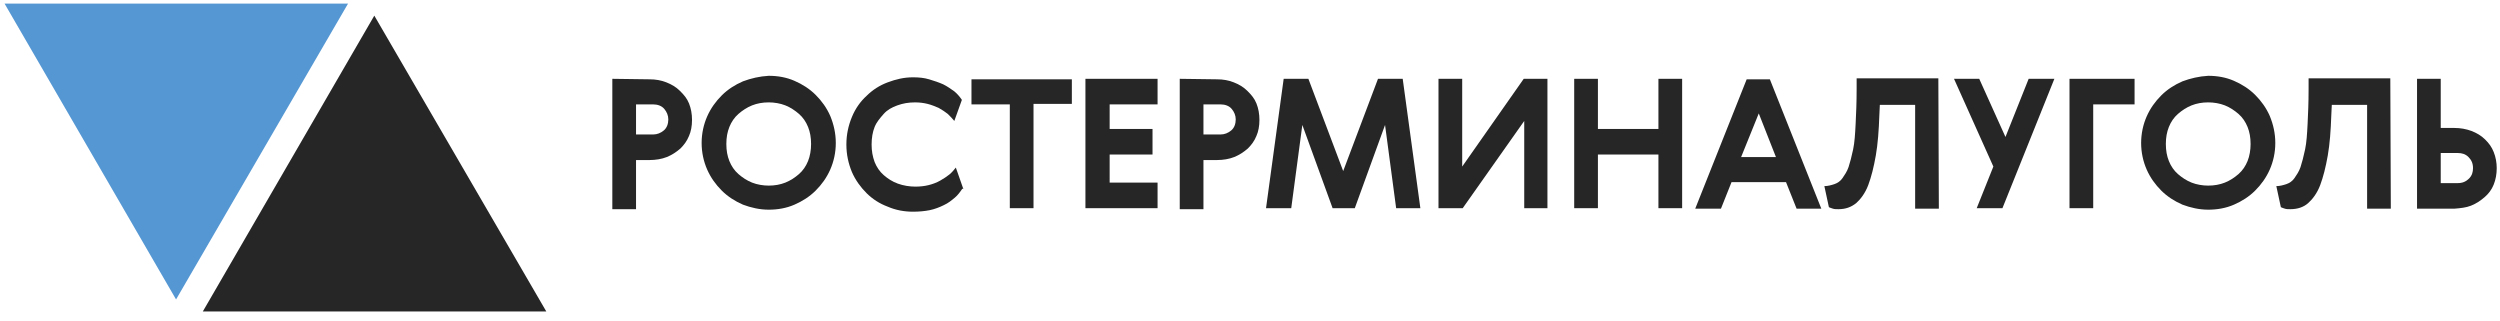
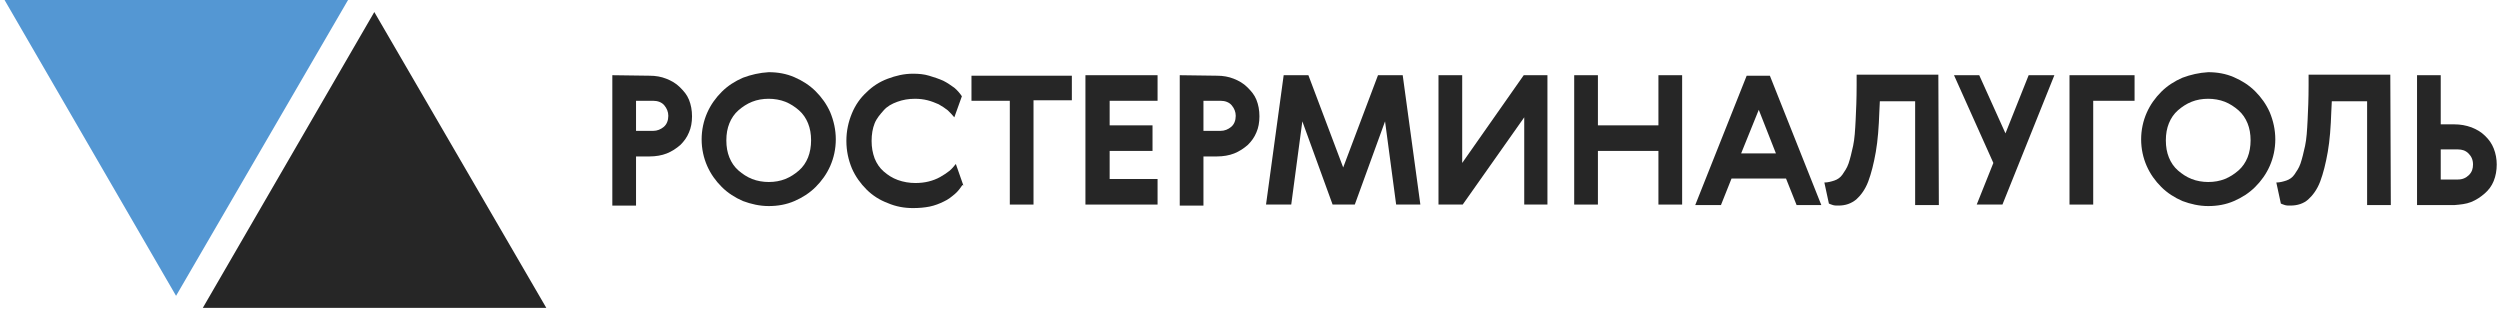
- <svg xmlns="http://www.w3.org/2000/svg" width="242" height="31" viewBox="0 0 242 31" fill="none">
-   <path d="M62.886 7.678C63.472 7.678 64.009 7.775 64.498 7.969C64.986 8.163 65.425 8.406 65.816 8.794C66.207 9.183 66.499 9.522 66.695 10.008C66.89 10.493 66.988 11.027 66.988 11.609C66.988 12.192 66.89 12.726 66.695 13.162C66.499 13.648 66.207 14.036 65.865 14.376C65.474 14.716 65.035 15.007 64.546 15.201C64.058 15.395 63.472 15.492 62.886 15.492H61.568V20.249H59.273V7.629L62.886 7.678ZM61.568 13.017H63.228C63.619 13.017 63.961 12.871 64.254 12.629C64.546 12.386 64.693 11.998 64.693 11.561C64.693 11.173 64.546 10.833 64.302 10.542C64.058 10.25 63.668 10.105 63.228 10.105H61.568V13.017Z" fill="#262626" />
-   <path d="M74.412 7.338C75.29 7.338 76.12 7.484 76.902 7.823C77.683 8.163 78.366 8.6 78.952 9.182C79.538 9.765 80.026 10.444 80.368 11.221C80.71 12.046 80.905 12.919 80.905 13.842C80.905 14.764 80.71 15.637 80.368 16.414C80.026 17.191 79.538 17.87 78.952 18.453C78.366 19.035 77.683 19.472 76.902 19.812C76.12 20.151 75.29 20.297 74.412 20.297C73.533 20.297 72.703 20.103 71.922 19.812C71.14 19.472 70.457 19.035 69.871 18.453C69.285 17.87 68.797 17.191 68.455 16.414C68.113 15.637 67.918 14.764 67.918 13.842C67.918 12.919 68.113 12.046 68.455 11.269C68.797 10.493 69.285 9.813 69.871 9.231C70.457 8.648 71.14 8.212 71.922 7.872C72.703 7.581 73.533 7.386 74.412 7.338ZM74.412 9.91C73.826 9.91 73.289 10.007 72.8 10.201C72.312 10.396 71.873 10.687 71.482 11.027C71.091 11.366 70.799 11.803 70.603 12.289C70.408 12.774 70.31 13.308 70.31 13.939C70.31 14.57 70.408 15.104 70.603 15.589C70.799 16.074 71.091 16.511 71.482 16.851C71.873 17.191 72.312 17.482 72.8 17.676C73.289 17.87 73.874 17.967 74.412 17.967C74.998 17.967 75.535 17.87 76.023 17.676C76.511 17.482 76.951 17.191 77.341 16.851C77.732 16.511 78.025 16.074 78.22 15.589C78.415 15.104 78.513 14.521 78.513 13.939C78.513 13.308 78.415 12.774 78.22 12.289C78.025 11.803 77.732 11.366 77.341 11.027C76.951 10.687 76.511 10.396 76.023 10.201C75.535 10.007 74.949 9.91 74.412 9.91Z" fill="#262626" />
-   <path d="M93.159 18.259C92.964 18.55 92.72 18.89 92.427 19.133C92.134 19.375 91.792 19.667 91.353 19.861C90.962 20.055 90.474 20.249 89.986 20.346C89.497 20.443 88.96 20.492 88.374 20.492C87.544 20.492 86.715 20.346 85.933 20.006C85.152 19.715 84.469 19.278 83.883 18.696C83.297 18.113 82.808 17.434 82.467 16.657C82.125 15.832 81.93 14.959 81.93 13.988C81.93 13.017 82.125 12.144 82.467 11.319C82.808 10.493 83.297 9.814 83.883 9.28C84.469 8.698 85.152 8.261 85.933 7.97C86.715 7.678 87.496 7.484 88.374 7.484C88.96 7.484 89.449 7.533 89.937 7.678C90.425 7.824 90.865 7.97 91.304 8.164C91.695 8.358 92.036 8.601 92.378 8.843C92.671 9.086 92.915 9.377 93.11 9.668L92.378 11.707C92.183 11.464 91.987 11.27 91.743 11.027C91.499 10.833 91.206 10.639 90.865 10.445C90.523 10.299 90.181 10.154 89.79 10.057C89.4 9.96 89.009 9.911 88.57 9.911C87.935 9.911 87.398 10.008 86.861 10.202C86.324 10.396 85.885 10.639 85.543 11.027C85.201 11.416 84.859 11.804 84.664 12.289C84.469 12.775 84.371 13.357 84.371 13.988C84.371 14.619 84.469 15.153 84.664 15.687C84.859 16.172 85.152 16.609 85.543 16.949C85.933 17.288 86.373 17.58 86.91 17.774C87.447 17.968 88.033 18.065 88.619 18.065C89.058 18.065 89.497 18.017 89.888 17.919C90.279 17.822 90.669 17.677 91.011 17.483C91.353 17.288 91.646 17.094 91.89 16.9C92.134 16.706 92.329 16.463 92.525 16.221L93.257 18.308L93.159 18.259Z" fill="#262626" />
-   <path d="M103.755 7.629V10.056H100.044V20.152H97.75V10.105H94.039V7.678H103.755V7.629Z" fill="#262626" />
-   <path d="M112.052 7.629V10.105H107.414V12.483H111.564V14.958H107.414V17.676H112.052V20.152H105.07V7.629H112.052Z" fill="#262626" />
-   <path d="M231.431 20.2H229.136V10.153H225.718L225.669 11.173C225.621 12.629 225.523 13.939 225.328 15.056C225.132 16.172 224.888 17.143 224.595 17.919C224.302 18.696 223.863 19.278 223.424 19.666C222.984 20.055 222.398 20.249 221.715 20.249C221.519 20.249 221.324 20.249 221.178 20.2C221.031 20.152 220.885 20.103 220.787 20.055L220.348 18.016C220.689 18.016 221.031 17.919 221.324 17.822C221.617 17.725 221.91 17.531 222.105 17.24C222.301 16.948 222.545 16.609 222.691 16.172C222.838 15.735 222.984 15.153 223.131 14.473C223.277 13.794 223.326 12.969 223.375 11.998C223.424 11.027 223.472 9.911 223.472 8.6V7.581H231.382L231.431 20.2Z" fill="#262626" />
-   <path d="M237.582 20.2H233.969V7.629H236.263V12.386H237.582C238.168 12.386 238.705 12.483 239.242 12.677C239.73 12.871 240.169 13.114 240.56 13.502C240.951 13.891 241.195 14.23 241.39 14.716C241.585 15.201 241.683 15.735 241.683 16.269C241.683 16.851 241.585 17.385 241.39 17.87C241.195 18.356 240.902 18.744 240.511 19.084C240.121 19.424 239.681 19.715 239.193 19.909C238.705 20.103 238.168 20.152 237.582 20.2ZM236.263 17.725H237.924C238.363 17.725 238.705 17.579 238.998 17.288C239.291 16.997 239.388 16.657 239.388 16.269C239.388 15.832 239.242 15.492 238.949 15.201C238.656 14.91 238.314 14.813 237.924 14.813H236.263V17.725Z" fill="#262626" />
-   <path fill-rule="evenodd" clip-rule="evenodd" d="M19.633 30.151L36.233 1.514L52.882 30.151H19.633Z" fill="#262626" />
-   <path fill-rule="evenodd" clip-rule="evenodd" d="M33.691 0.349L17.042 28.985L0.441 0.349H33.691Z" fill="#5497D3" />
-   <path d="M117.812 7.678C118.398 7.678 118.935 7.775 119.423 7.969C119.912 8.163 120.351 8.406 120.742 8.794C121.132 9.183 121.425 9.522 121.621 10.008C121.816 10.493 121.913 11.027 121.913 11.609C121.913 12.192 121.816 12.726 121.621 13.162C121.425 13.648 121.132 14.036 120.79 14.376C120.4 14.716 119.96 15.007 119.472 15.201C118.984 15.395 118.398 15.492 117.812 15.492H116.494V20.249H114.199V7.629L117.812 7.678ZM116.494 13.017H118.154C118.545 13.017 118.886 12.871 119.179 12.629C119.472 12.386 119.619 11.998 119.619 11.561C119.619 11.173 119.472 10.833 119.228 10.542C118.984 10.25 118.593 10.105 118.154 10.105H116.494V13.017Z" fill="#262626" />
-   <path d="M135.782 7.629L137.491 20.152H135.147L134.073 12.095L131.144 20.152H128.996L126.066 12.095L124.992 20.152H122.551L124.26 7.629H126.652L130.021 16.56L133.39 7.629H135.782Z" fill="#262626" />
-   <path d="M147.546 20.2V11.707L141.59 20.152H139.246V7.629H141.541V16.123L147.497 7.629H149.792V20.152H147.546V20.2Z" fill="#262626" />
-   <path d="M154.678 7.629V12.483H160.536V7.629H162.831V20.152H160.536V14.958H154.678V20.152H152.383V7.629H154.678Z" fill="#262626" />
-   <path d="M173.911 20.2L172.886 17.628H167.613L166.588 20.2H164.098L169.078 7.678H171.324L176.304 20.2H173.911ZM171.91 15.201L170.249 10.978L168.541 15.201H171.91Z" fill="#262626" />
-   <path d="M187.681 20.2H185.386V10.153H181.968L181.92 11.173C181.871 12.629 181.773 13.939 181.578 15.056C181.382 16.172 181.138 17.143 180.845 17.919C180.552 18.696 180.113 19.278 179.674 19.666C179.185 20.055 178.648 20.249 177.965 20.249C177.769 20.249 177.574 20.249 177.428 20.2C177.281 20.152 177.135 20.103 177.037 20.055L176.598 18.016C176.939 18.016 177.281 17.919 177.574 17.822C177.867 17.725 178.16 17.531 178.355 17.24C178.551 16.948 178.795 16.609 178.941 16.172C179.088 15.735 179.234 15.153 179.381 14.473C179.527 13.794 179.576 12.969 179.625 11.998C179.674 11.027 179.722 9.911 179.722 8.6V7.581H187.632L187.681 20.2Z" fill="#262626" />
-   <path d="M191.59 7.629L194.129 13.26L196.374 7.629H198.864L193.836 20.152H191.346L192.957 16.123L189.148 7.629H191.59Z" fill="#262626" />
-   <path d="M206.626 7.629V10.105H202.623V20.152H200.328V7.629H206.626Z" fill="#262626" />
-   <path d="M213.755 7.338C214.634 7.338 215.464 7.484 216.245 7.823C217.027 8.163 217.71 8.6 218.296 9.182C218.882 9.765 219.37 10.444 219.712 11.221C220.054 12.046 220.249 12.919 220.249 13.842C220.249 14.764 220.054 15.637 219.712 16.414C219.37 17.191 218.882 17.87 218.296 18.453C217.71 19.035 217.027 19.472 216.245 19.812C215.464 20.151 214.634 20.297 213.755 20.297C212.877 20.297 212.046 20.103 211.265 19.812C210.484 19.472 209.801 19.035 209.215 18.453C208.629 17.87 208.141 17.191 207.799 16.414C207.457 15.637 207.262 14.764 207.262 13.842C207.262 12.919 207.457 12.046 207.799 11.269C208.141 10.493 208.629 9.813 209.215 9.231C209.801 8.648 210.484 8.212 211.265 7.872C212.046 7.581 212.877 7.386 213.755 7.338ZM213.755 9.91C213.169 9.91 212.632 10.007 212.144 10.201C211.656 10.396 211.216 10.687 210.826 11.027C210.435 11.366 210.142 11.803 209.947 12.289C209.752 12.774 209.654 13.308 209.654 13.939C209.654 14.57 209.752 15.104 209.947 15.589C210.142 16.074 210.435 16.511 210.826 16.851C211.216 17.191 211.656 17.482 212.144 17.676C212.632 17.87 213.218 17.967 213.755 17.967C214.341 17.967 214.878 17.87 215.367 17.676C215.855 17.482 216.294 17.191 216.685 16.851C217.075 16.511 217.368 16.074 217.564 15.589C217.759 15.104 217.857 14.521 217.857 13.939C217.857 13.308 217.759 12.774 217.564 12.289C217.368 11.803 217.075 11.366 216.685 11.027C216.294 10.687 215.855 10.396 215.367 10.201C214.878 10.007 214.292 9.91 213.755 9.91Z" fill="#262626" />
+ <svg xmlns="http://www.w3.org/2000/svg" width="242" height="30" viewBox="0 0 242 30" fill="none">
+   <path d="M62.886 7.329C63.472 7.329 64.009 7.426 64.498 7.62C64.986 7.814 65.425 8.057 65.816 8.445C66.207 8.833 66.499 9.173 66.695 9.659C66.89 10.144 66.988 10.678 66.988 11.26C66.988 11.843 66.89 12.377 66.695 12.813C66.499 13.299 66.207 13.687 65.865 14.027C65.474 14.367 65.035 14.658 64.546 14.852C64.058 15.046 63.472 15.143 62.886 15.143H61.568V19.9H59.273V7.28L62.886 7.329ZM61.568 12.668H63.228C63.619 12.668 63.961 12.522 64.254 12.28C64.546 12.037 64.693 11.649 64.693 11.212C64.693 10.823 64.546 10.484 64.302 10.192C64.058 9.901 63.668 9.756 63.228 9.756H61.568V12.668Z" fill="#262626" />
+   <path d="M74.412 6.988C75.29 6.988 76.12 7.134 76.902 7.474C77.683 7.813 78.366 8.25 78.952 8.833C79.538 9.415 80.026 10.095 80.368 10.871C80.71 11.696 80.905 12.57 80.905 13.492C80.905 14.414 80.71 15.288 80.368 16.064C80.026 16.841 79.538 17.521 78.952 18.103C78.366 18.685 77.683 19.122 76.902 19.462C76.12 19.802 75.29 19.947 74.412 19.947C73.533 19.947 72.703 19.753 71.922 19.462C71.14 19.122 70.457 18.685 69.871 18.103C69.285 17.521 68.797 16.841 68.455 16.064C68.113 15.288 67.918 14.414 67.918 13.492C67.918 12.57 68.113 11.696 68.455 10.92C68.797 10.143 69.285 9.464 69.871 8.881C70.457 8.299 71.14 7.862 71.922 7.522C72.703 7.231 73.533 7.037 74.412 6.988ZM74.412 9.561C73.826 9.561 73.289 9.658 72.8 9.852C72.312 10.046 71.873 10.337 71.482 10.677C71.091 11.017 70.799 11.454 70.603 11.939C70.408 12.424 70.31 12.958 70.31 13.589C70.31 14.22 70.408 14.754 70.603 15.239C70.799 15.725 71.091 16.162 71.482 16.501C71.873 16.841 72.312 17.132 72.8 17.326C73.289 17.521 73.874 17.618 74.412 17.618C74.998 17.618 75.535 17.521 76.023 17.326C76.511 17.132 76.951 16.841 77.341 16.501C77.732 16.162 78.025 15.725 78.22 15.239C78.415 14.754 78.513 14.172 78.513 13.589C78.513 12.958 78.415 12.424 78.22 11.939C78.025 11.454 77.732 11.017 77.341 10.677C76.951 10.337 76.511 10.046 76.023 9.852C75.535 9.658 74.949 9.561 74.412 9.561Z" fill="#262626" />
+   <path d="M93.159 17.91C92.964 18.201 92.72 18.541 92.427 18.783C92.134 19.026 91.792 19.317 91.353 19.511C90.962 19.706 90.474 19.9 89.986 19.997C89.497 20.094 88.96 20.142 88.374 20.142C87.544 20.142 86.715 19.997 85.933 19.657C85.152 19.366 84.469 18.929 83.883 18.347C83.297 17.764 82.808 17.085 82.467 16.308C82.125 15.483 81.93 14.609 81.93 13.639C81.93 12.668 82.125 11.794 82.467 10.969C82.808 10.144 83.297 9.464 83.883 8.931C84.469 8.348 85.152 7.911 85.933 7.62C86.715 7.329 87.496 7.135 88.374 7.135C88.96 7.135 89.449 7.183 89.937 7.329C90.425 7.475 90.865 7.62 91.304 7.814C91.695 8.008 92.036 8.251 92.378 8.494C92.671 8.736 92.915 9.028 93.11 9.319L92.378 11.357C92.183 11.115 91.987 10.921 91.743 10.678C91.499 10.484 91.206 10.29 90.865 10.095C90.523 9.95 90.181 9.804 89.79 9.707C89.4 9.61 89.009 9.562 88.57 9.562C87.935 9.562 87.398 9.659 86.861 9.853C86.324 10.047 85.885 10.29 85.543 10.678C85.201 11.066 84.859 11.454 84.664 11.94C84.469 12.425 84.371 13.008 84.371 13.639C84.371 14.27 84.469 14.803 84.664 15.337C84.859 15.823 85.152 16.259 85.543 16.599C85.933 16.939 86.373 17.23 86.91 17.424C87.447 17.619 88.033 17.716 88.619 17.716C89.058 17.716 89.497 17.667 89.888 17.57C90.279 17.473 90.669 17.327 91.011 17.133C91.353 16.939 91.646 16.745 91.89 16.551C92.134 16.357 92.329 16.114 92.525 15.871L93.257 17.958L93.159 17.91Z" fill="#262626" />
+   <path d="M103.755 7.28V9.707H100.044V19.802H97.75V9.756H94.039V7.329H103.755V7.28Z" fill="#262626" />
+   <path d="M112.052 7.28V9.756H107.414V12.134H111.564V14.609H107.414V17.327H112.052V19.802H105.07V7.28H112.052Z" fill="#262626" />
+   <path d="M231.431 19.851H229.136V9.804H225.718L225.669 10.823C225.621 12.279 225.523 13.59 225.328 14.706C225.132 15.822 224.888 16.793 224.595 17.57C224.302 18.346 223.863 18.929 223.424 19.317C222.984 19.705 222.398 19.899 221.715 19.899C221.519 19.899 221.324 19.899 221.178 19.851C221.031 19.802 220.885 19.754 220.787 19.705L220.348 17.667C220.689 17.667 221.031 17.57 221.324 17.473C221.617 17.375 221.91 17.181 222.105 16.89C222.301 16.599 222.545 16.259 222.691 15.822C222.838 15.386 222.984 14.803 223.131 14.123C223.277 13.444 223.326 12.619 223.375 11.648C223.424 10.678 223.472 9.561 223.472 8.251V7.231H231.382L231.431 19.851Z" fill="#262626" />
+   <path d="M237.582 19.851H233.969V7.28H236.263V12.037H237.582C238.168 12.037 238.705 12.134 239.242 12.328C239.73 12.522 240.169 12.765 240.56 13.153C240.951 13.541 241.195 13.881 241.39 14.367C241.585 14.852 241.683 15.386 241.683 15.92C241.683 16.502 241.585 17.036 241.39 17.521C241.195 18.007 240.902 18.395 240.511 18.735C240.121 19.075 239.681 19.366 239.193 19.56C238.705 19.754 238.168 19.802 237.582 19.851ZM236.263 17.376H237.924C238.363 17.376 238.705 17.23 238.998 16.939C239.291 16.648 239.388 16.308 239.388 15.92C239.388 15.483 239.242 15.143 238.949 14.852C238.656 14.561 238.314 14.464 237.924 14.464H236.263V17.376Z" fill="#262626" />
+   <path fill-rule="evenodd" clip-rule="evenodd" d="M19.633 29.801L36.233 1.165L52.882 29.801H19.633Z" fill="#262626" />
+   <path fill-rule="evenodd" clip-rule="evenodd" d="M33.691 0L17.042 28.636L0.441 0H33.691Z" fill="#5497D3" />
+   <path d="M117.812 7.329C118.398 7.329 118.935 7.426 119.423 7.62C119.912 7.814 120.351 8.057 120.742 8.445C121.132 8.833 121.425 9.173 121.621 9.659C121.816 10.144 121.913 10.678 121.913 11.26C121.913 11.843 121.816 12.377 121.621 12.813C121.425 13.299 121.132 13.687 120.79 14.027C120.4 14.367 119.96 14.658 119.472 14.852C118.984 15.046 118.398 15.143 117.812 15.143H116.494V19.9H114.199V7.28L117.812 7.329ZM116.494 12.668H118.154C118.545 12.668 118.886 12.522 119.179 12.28C119.472 12.037 119.619 11.649 119.619 11.212C119.619 10.823 119.472 10.484 119.228 10.192C118.984 9.901 118.593 9.756 118.154 9.756H116.494V12.668Z" fill="#262626" />
+   <path d="M135.782 7.28L137.491 19.802H135.147L134.073 11.746L131.144 19.802H128.996L126.066 11.746L124.992 19.802H122.551L124.26 7.28H126.652L130.021 16.211L133.39 7.28H135.782Z" fill="#262626" />
+   <path d="M147.546 19.851V11.357L141.59 19.802H139.246V7.28H141.541V15.774L147.497 7.28H149.792V19.802H147.546V19.851Z" fill="#262626" />
+   <path d="M154.678 7.28V12.134H160.536V7.28H162.831V19.802H160.536V14.609H154.678V19.802H152.383V7.28H154.678Z" fill="#262626" />
+   <path d="M173.911 19.851L172.886 17.279H167.613L166.588 19.851H164.098L169.078 7.329H171.324L176.304 19.851H173.911ZM171.91 14.852L170.249 10.63L168.541 14.852H171.91Z" fill="#262626" />
+   <path d="M187.681 19.851H185.386V9.804H181.968L181.92 10.823C181.871 12.279 181.773 13.59 181.578 14.706C181.382 15.822 181.138 16.793 180.845 17.57C180.552 18.346 180.113 18.929 179.674 19.317C179.185 19.705 178.648 19.899 177.965 19.899C177.769 19.899 177.574 19.899 177.428 19.851C177.281 19.802 177.135 19.754 177.037 19.705L176.598 17.667C176.939 17.667 177.281 17.57 177.574 17.473C177.867 17.375 178.16 17.181 178.355 16.89C178.551 16.599 178.795 16.259 178.941 15.822C179.088 15.386 179.234 14.803 179.381 14.123C179.527 13.444 179.576 12.619 179.625 11.648C179.674 10.678 179.722 9.561 179.722 8.251V7.231H187.632L187.681 19.851Z" fill="#262626" />
+   <path d="M191.59 7.28L194.129 12.91L196.374 7.28H198.864L193.836 19.802H191.346L192.957 15.774L189.148 7.28H191.59Z" fill="#262626" />
+   <path d="M206.626 7.28V9.756H202.623V19.802H200.328V7.28H206.626Z" fill="#262626" />
+   <path d="M213.755 6.988C214.634 6.988 215.464 7.134 216.245 7.474C217.027 7.813 217.71 8.25 218.296 8.833C218.882 9.415 219.37 10.095 219.712 10.871C220.054 11.696 220.249 12.57 220.249 13.492C220.249 14.414 220.054 15.288 219.712 16.064C219.37 16.841 218.882 17.521 218.296 18.103C217.71 18.685 217.027 19.122 216.245 19.462C215.464 19.802 214.634 19.947 213.755 19.947C212.877 19.947 212.046 19.753 211.265 19.462C210.484 19.122 209.801 18.685 209.215 18.103C208.629 17.521 208.141 16.841 207.799 16.064C207.457 15.288 207.262 14.414 207.262 13.492C207.262 12.57 207.457 11.696 207.799 10.92C208.141 10.143 208.629 9.464 209.215 8.881C209.801 8.299 210.484 7.862 211.265 7.522C212.046 7.231 212.877 7.037 213.755 6.988ZM213.755 9.561C213.169 9.561 212.632 9.658 212.144 9.852C211.656 10.046 211.216 10.337 210.826 10.677C210.435 11.017 210.142 11.454 209.947 11.939C209.752 12.424 209.654 12.958 209.654 13.589C209.654 14.22 209.752 14.754 209.947 15.239C210.142 15.725 210.435 16.162 210.826 16.501C211.216 16.841 211.656 17.132 212.144 17.326C212.632 17.521 213.218 17.618 213.755 17.618C214.341 17.618 214.878 17.521 215.367 17.326C215.855 17.132 216.294 16.841 216.685 16.501C217.075 16.162 217.368 15.725 217.564 15.239C217.759 14.754 217.857 14.172 217.857 13.589C217.857 12.958 217.759 12.424 217.564 11.939C217.368 11.454 217.075 11.017 216.685 10.677C216.294 10.337 215.855 10.046 215.367 9.852C214.878 9.658 214.292 9.561 213.755 9.561Z" fill="#262626" />
</svg>
